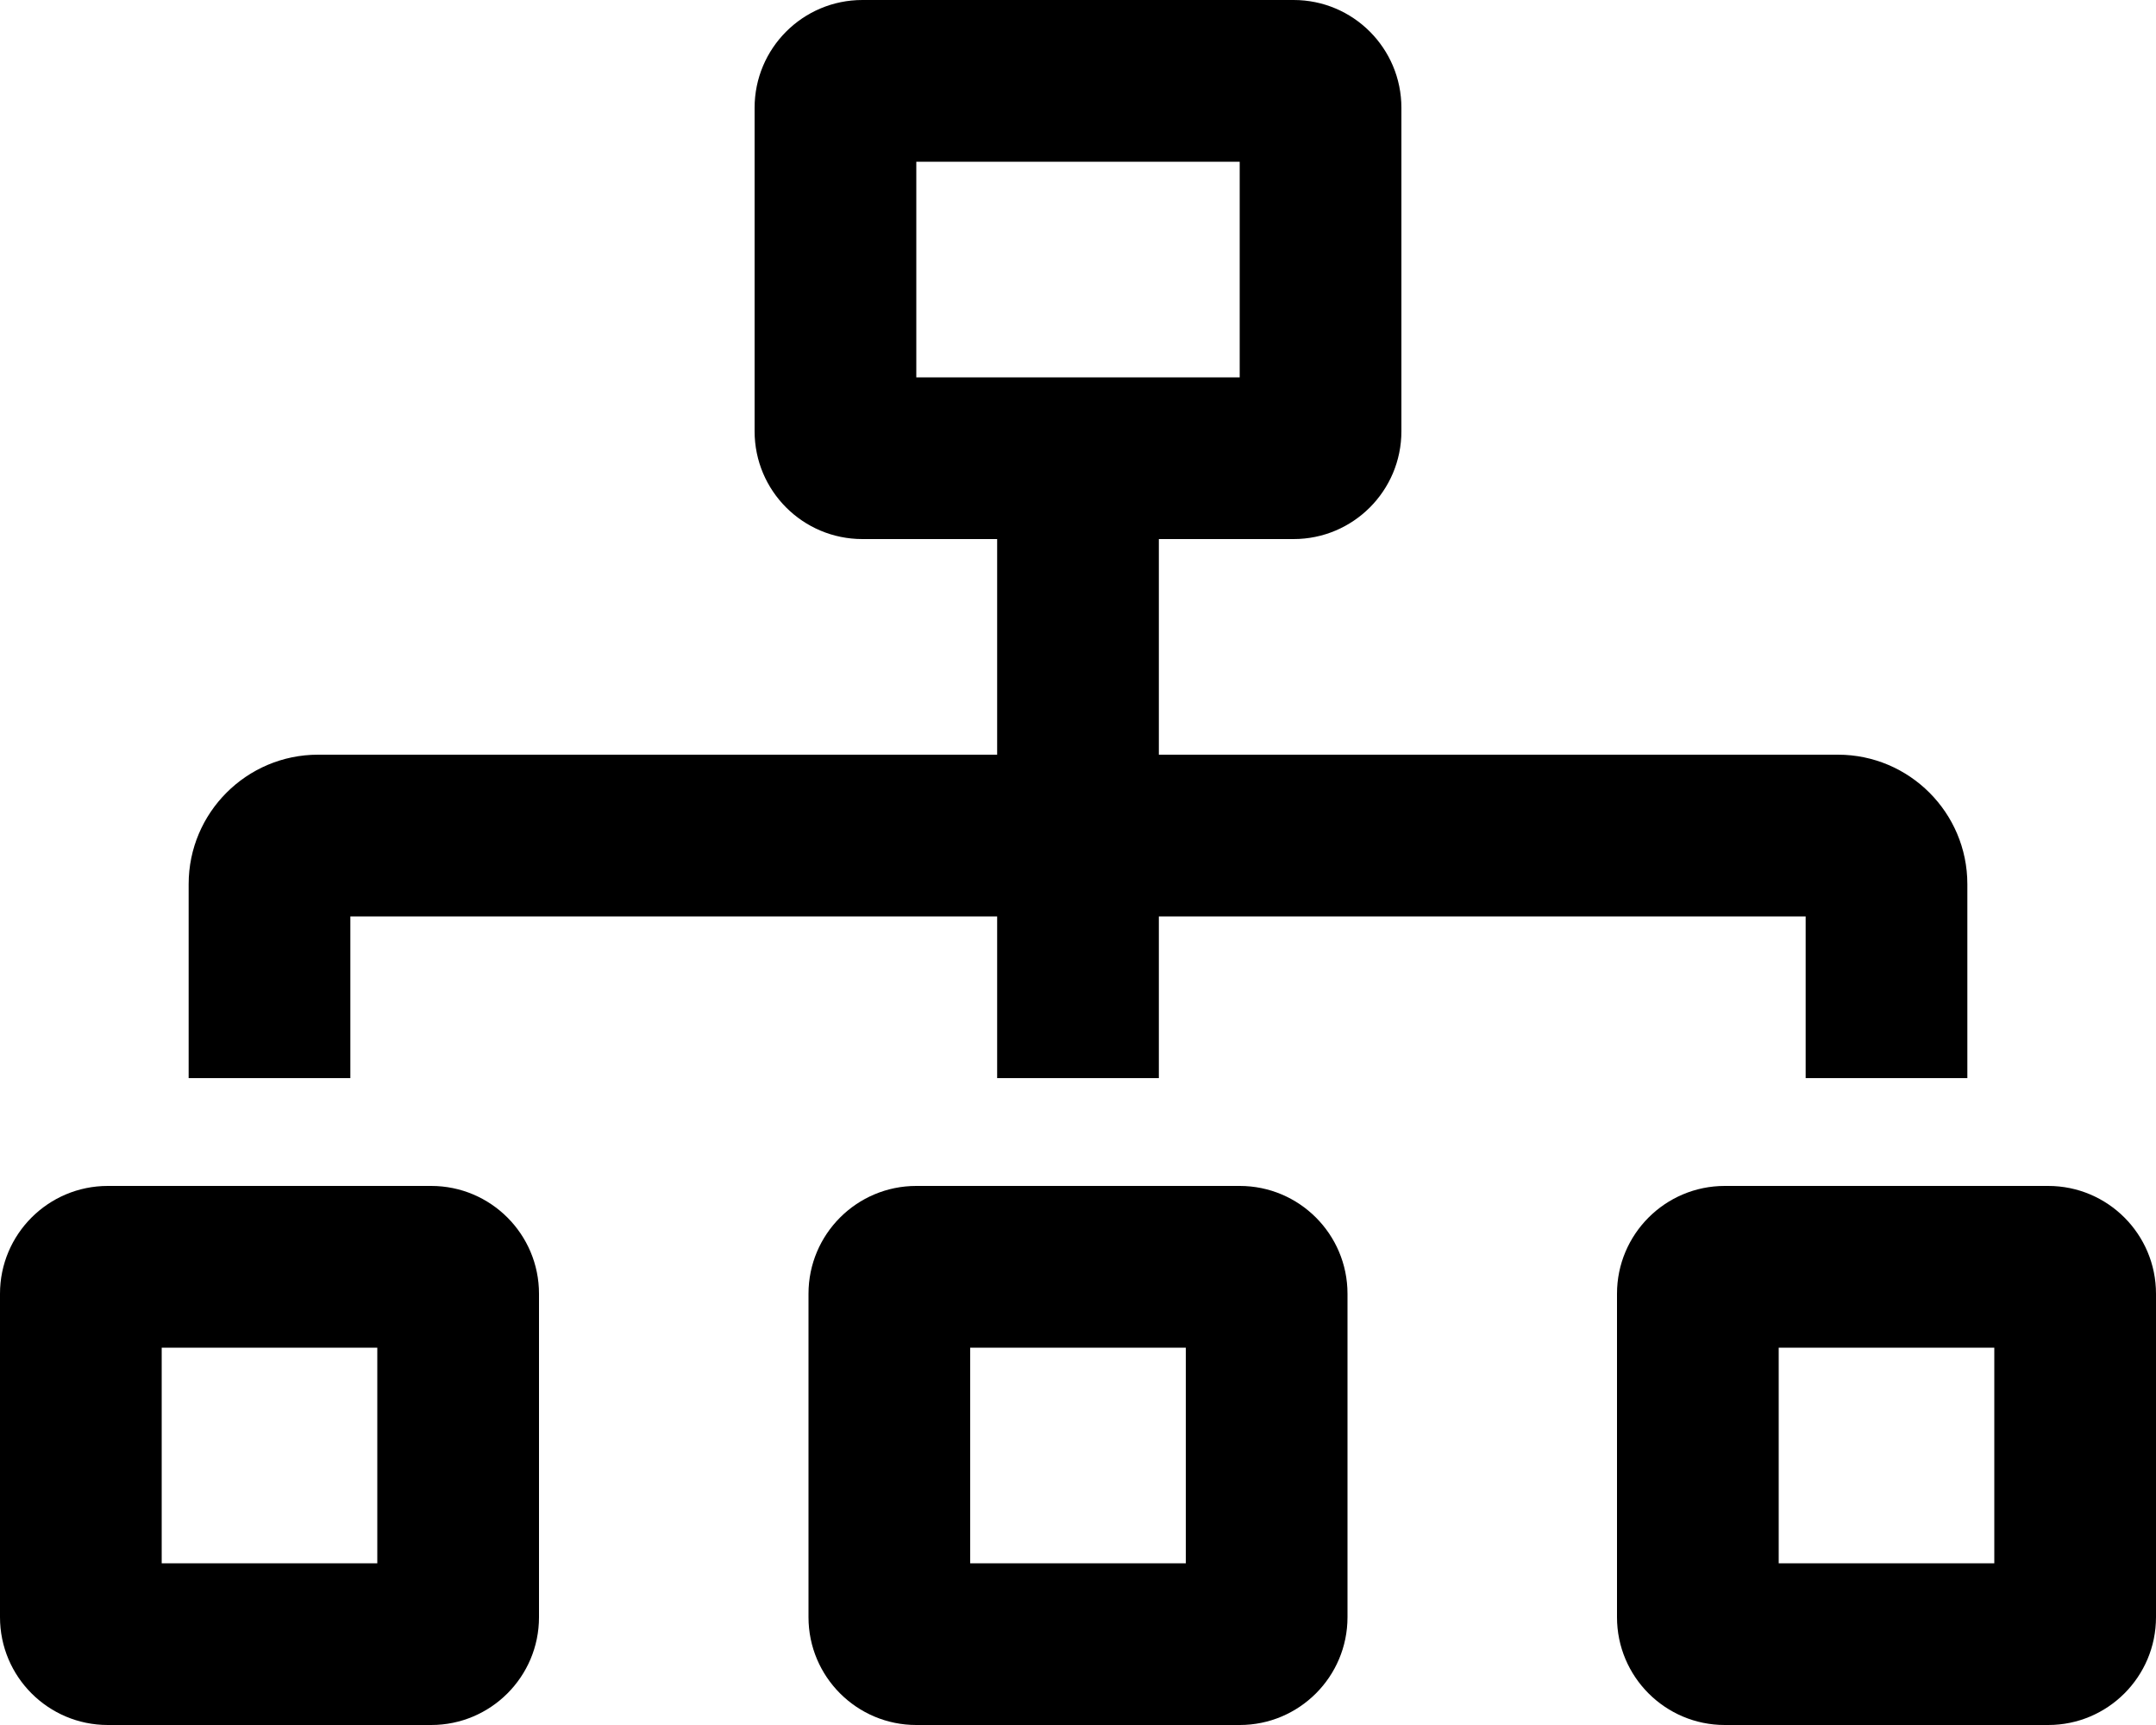
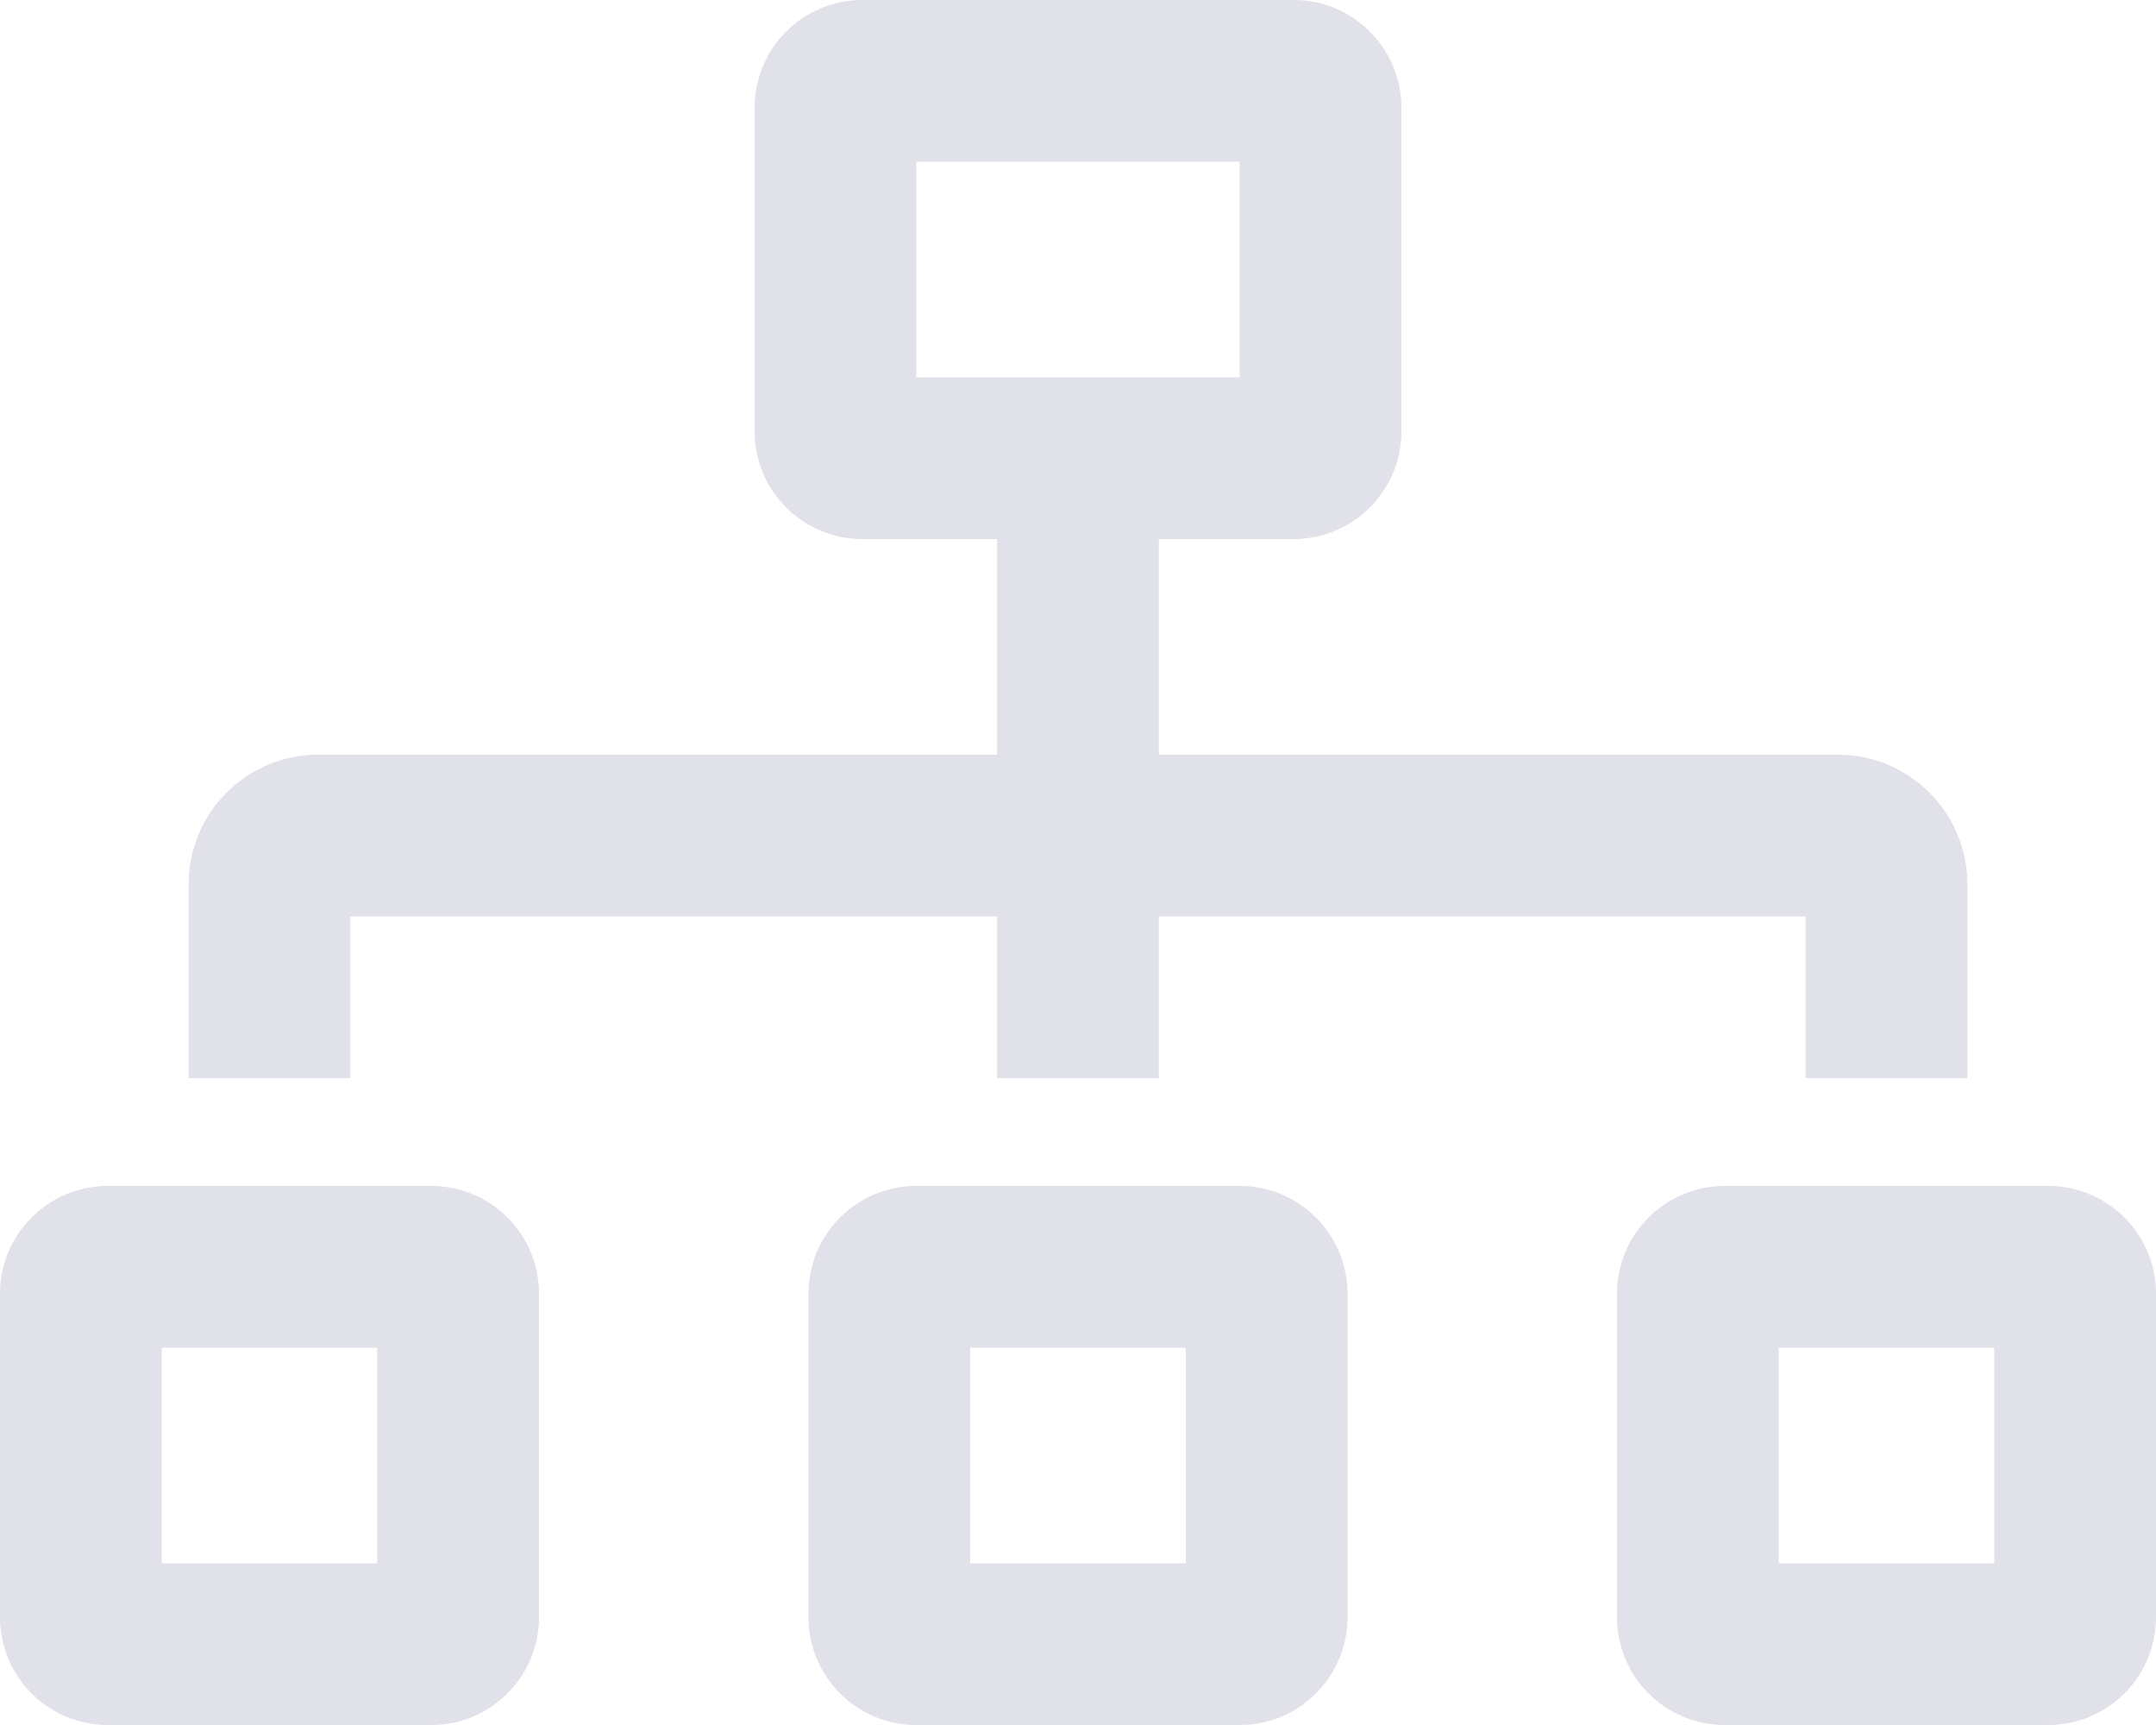
- <svg xmlns="http://www.w3.org/2000/svg" aria-hidden="true" viewBox="0 0 640 512">
-   <path fill="currentColor" d="M104 272h192v48h48v-48h192v48h48v-57.59c0-21.17-17.22-38.41-38.41-38.41H344v-64h40c17.67 0 32-14.33 32-32V32c0-17.67-14.33-32-32-32H256c-17.67 0-32 14.33-32 32v96c0 8.84 3.58 16.84 9.37 22.63S247.16 160 256 160h40v64H94.41C73.22 224 56 241.23 56 262.41V320h48v-48zm168-160V48h96v64h-96zm336 240h-96c-17.67 0-32 14.33-32 32v96c0 17.67 14.33 32 32 32h96c17.67 0 32-14.33 32-32v-96c0-17.67-14.33-32-32-32zm-16 112h-64v-64h64v64zM368 352h-96c-17.67 0-32 14.33-32 32v96c0 17.67 14.33 32 32 32h96c17.67 0 32-14.33 32-32v-96c0-17.67-14.33-32-32-32zm-16 112h-64v-64h64v64zM128 352H32c-17.67 0-32 14.33-32 32v96c0 17.67 14.33 32 32 32h96c17.67 0 32-14.33 32-32v-96c0-17.67-14.33-32-32-32zm-16 112H48v-64h64v64z" />
+ <svg xmlns="http://www.w3.org/2000/svg" viewBox="0 0 640 512" fill="#e0e1e9">
+   <path d="M104 272h192v48h48v-48h192v48h48v-57.59c0-21.17-17.22-38.41-38.41-38.41H344v-64h40c17.67 0 32-14.33 32-32V32c0-17.67-14.33-32-32-32H256c-17.67 0-32 14.33-32 32v96c0 8.84 3.58 16.84 9.37 22.63S247.16 160 256 160h40v64H94.41C73.22 224 56 241.23 56 262.41V320h48v-48zm168-160V48h96v64h-96zm336 240h-96c-17.67 0-32 14.33-32 32v96c0 17.67 14.33 32 32 32h96c17.67 0 32-14.33 32-32v-96c0-17.67-14.33-32-32-32zm-16 112h-64v-64h64v64zM368 352h-96c-17.67 0-32 14.33-32 32v96c0 17.67 14.33 32 32 32h96c17.67 0 32-14.33 32-32v-96c0-17.67-14.33-32-32-32zm-16 112h-64v-64h64v64zM128 352H32c-17.67 0-32 14.33-32 32v96c0 17.67 14.33 32 32 32h96c17.67 0 32-14.33 32-32v-96c0-17.67-14.33-32-32-32zm-16 112H48v-64h64v64z" />
</svg>
